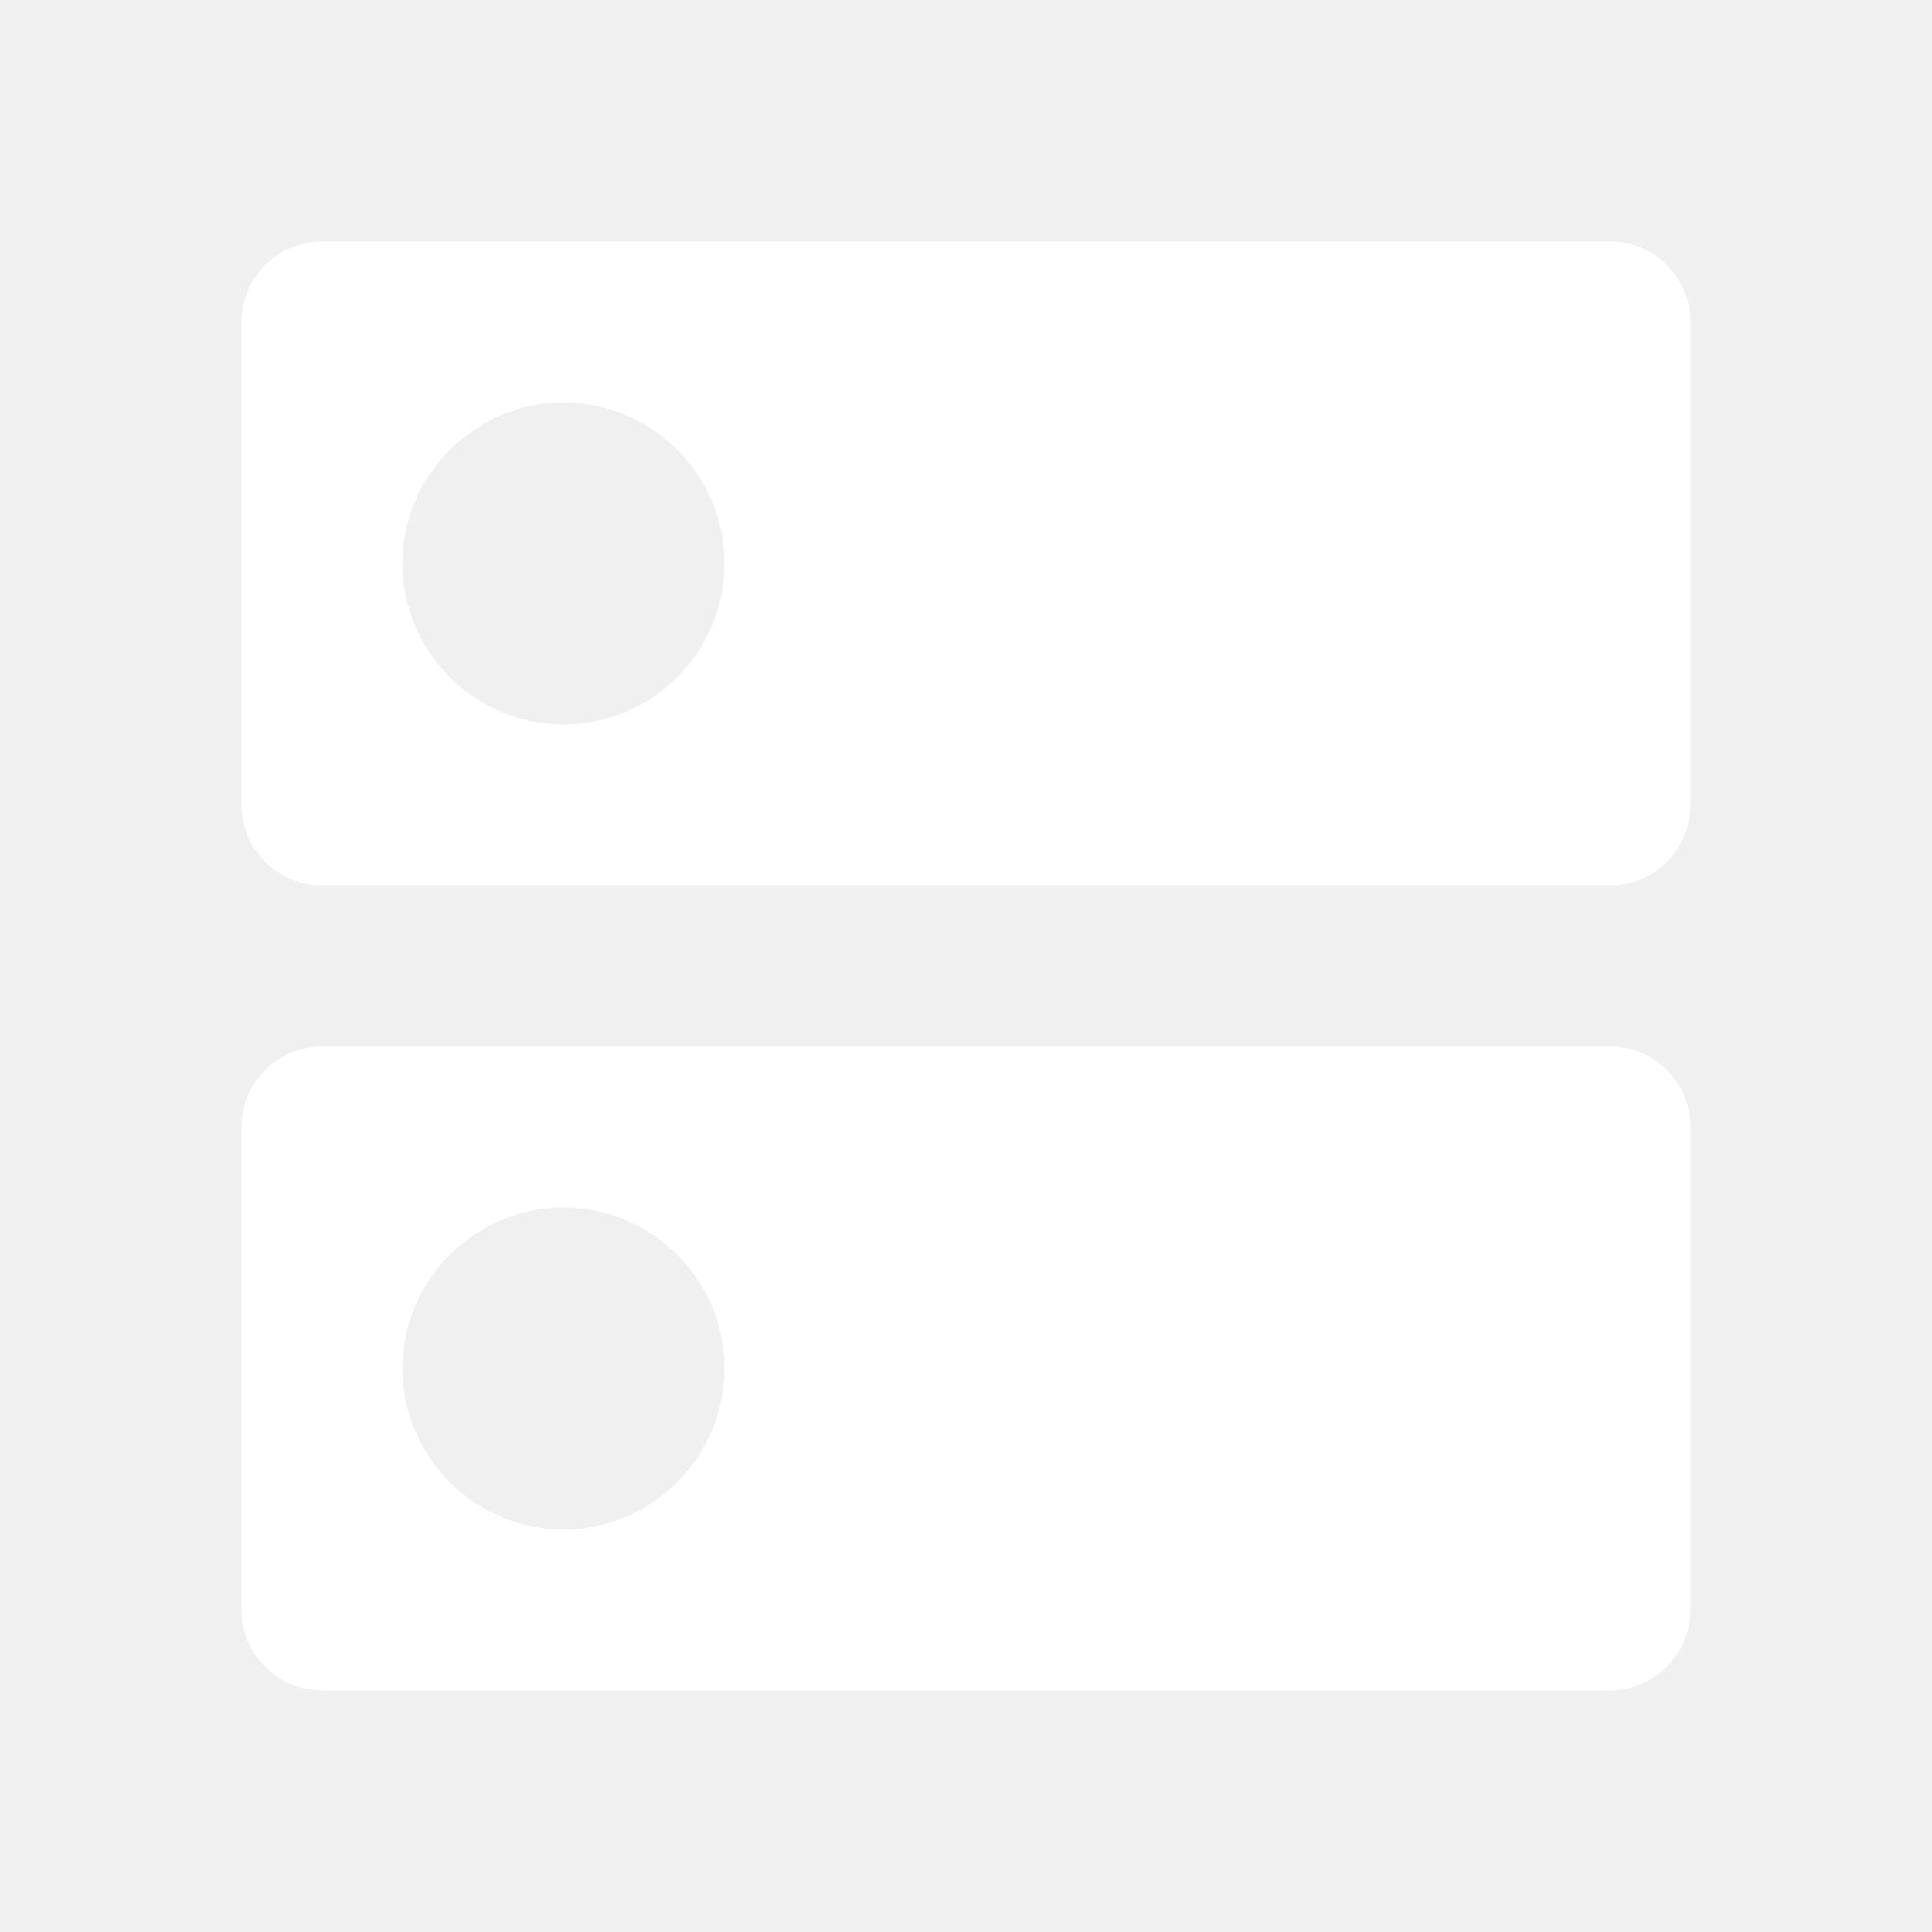
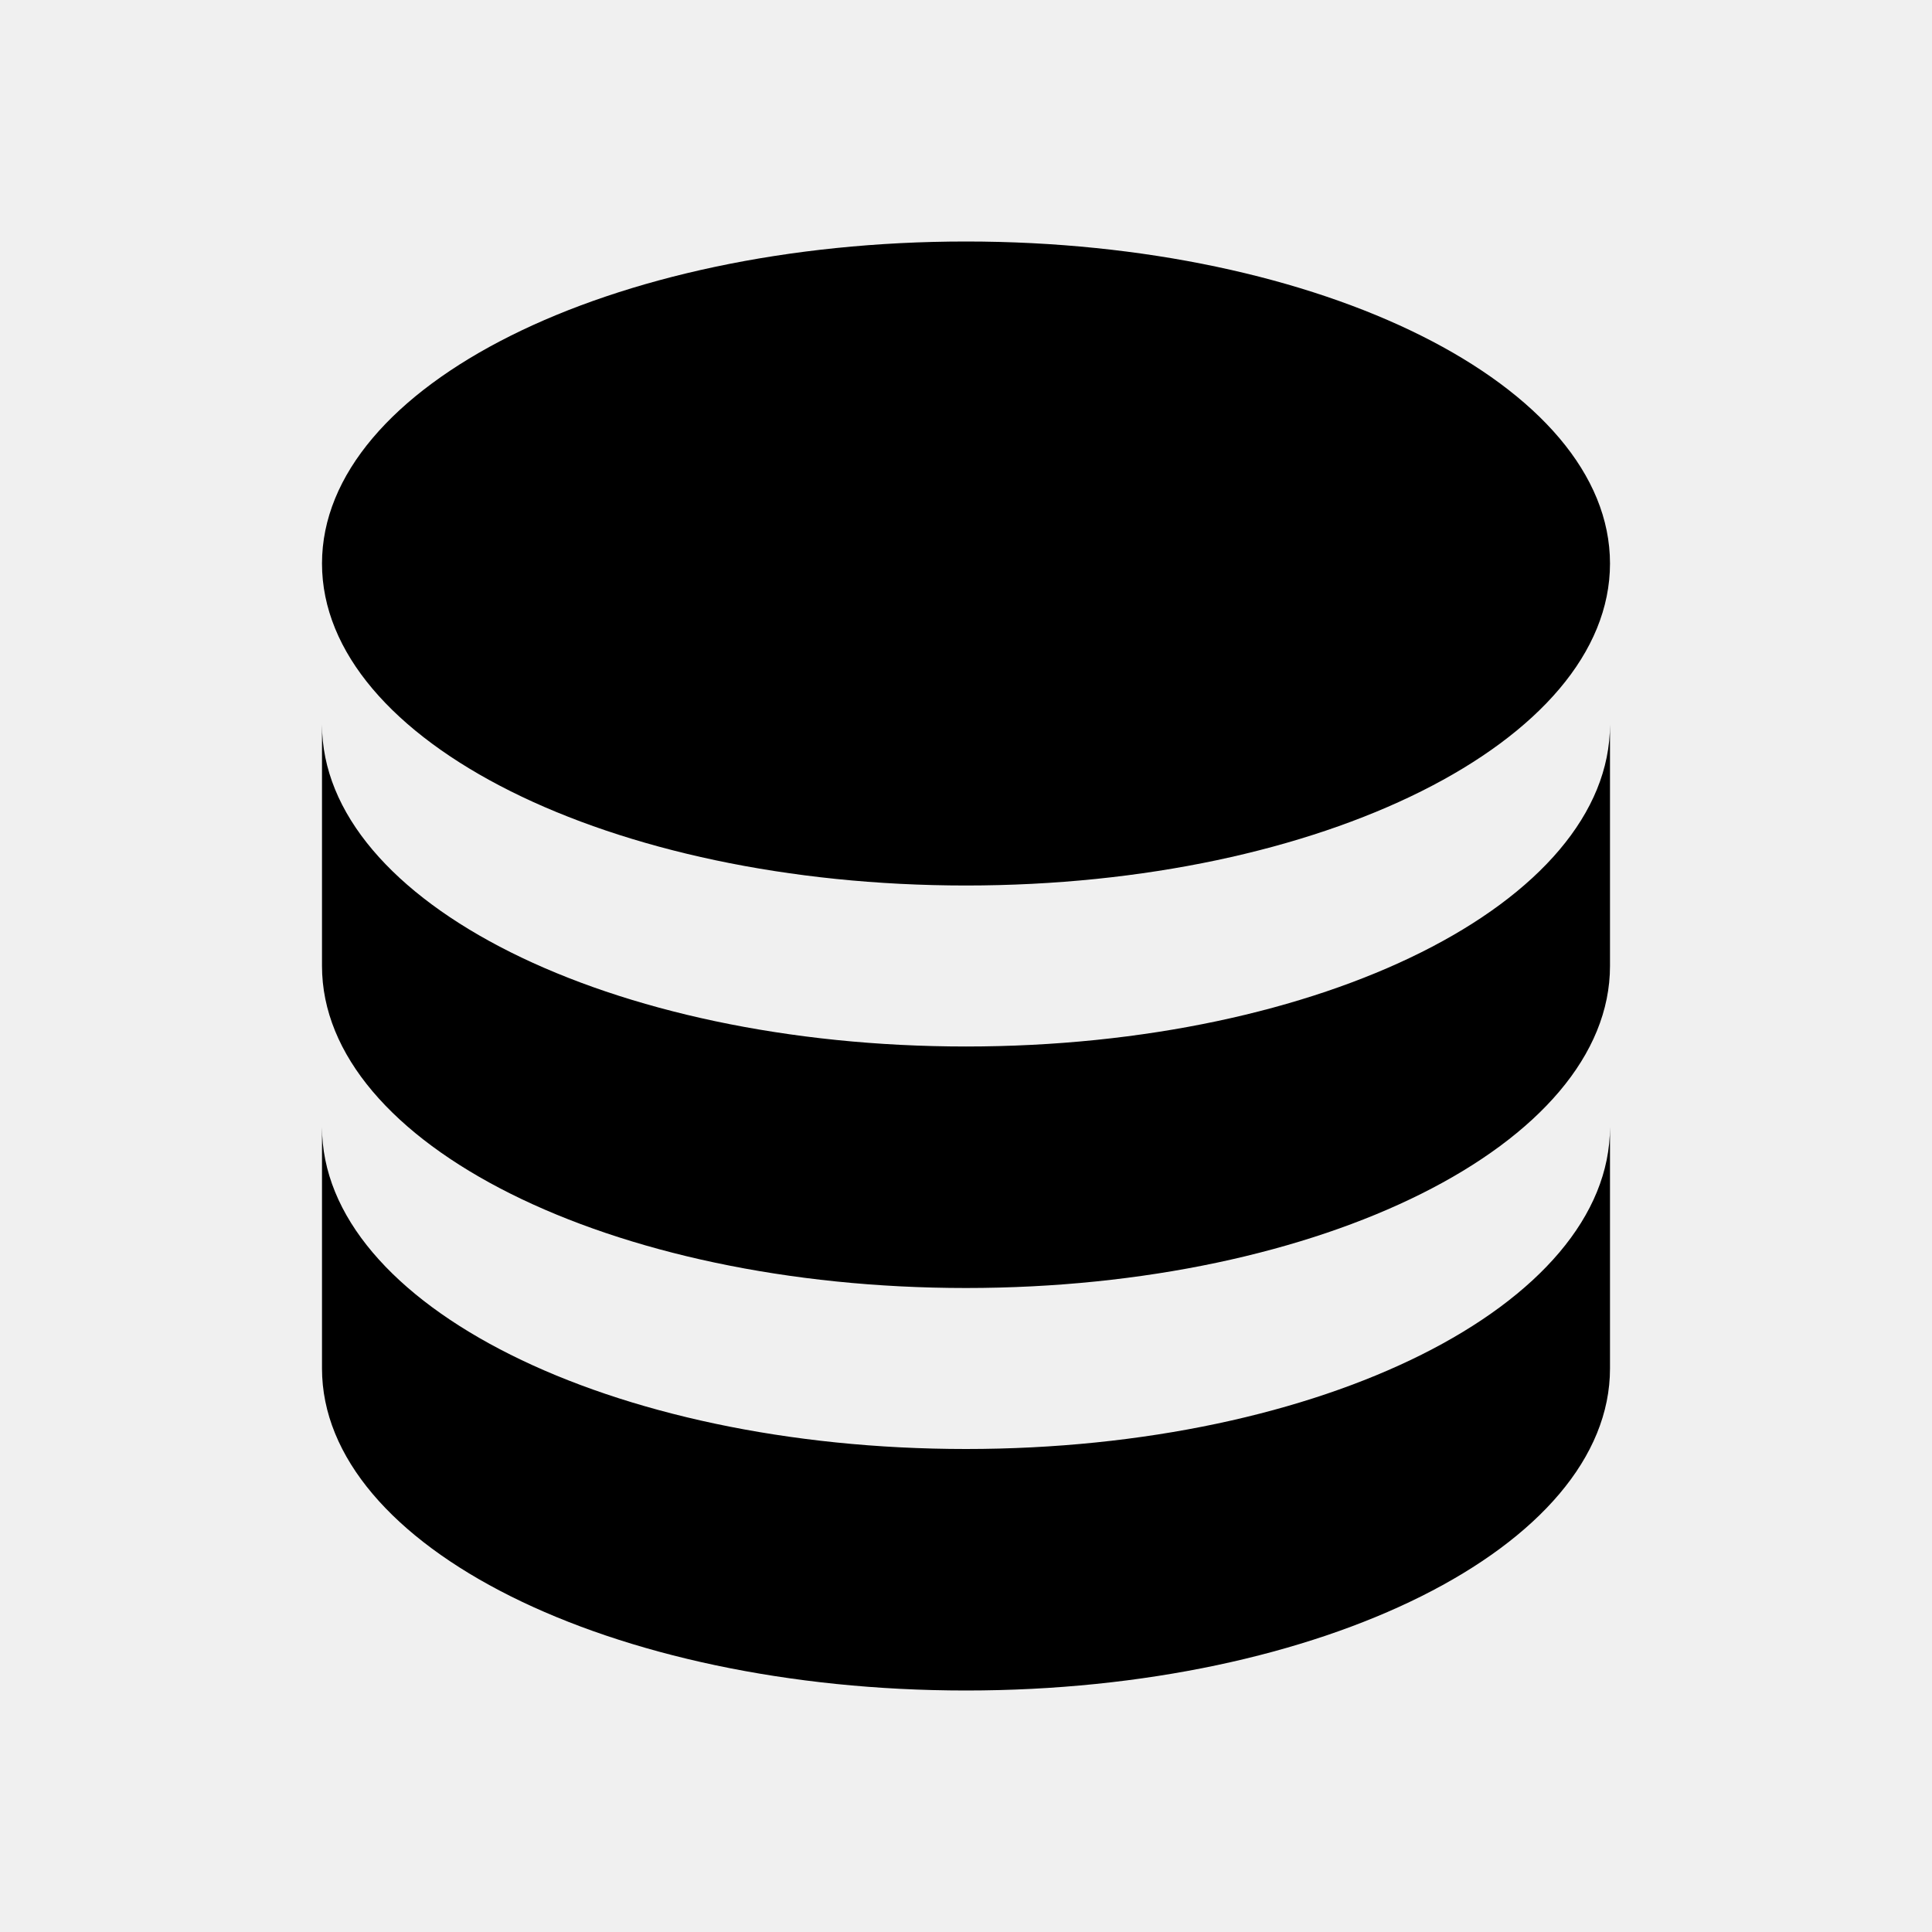
- <svg xmlns="http://www.w3.org/2000/svg" fill="#FFFFFF" width="24" height="24" viewBox="0 0 24 24">
-   <path d="M0 0h24v24H0z" fill="none" />
-   <path d="M20 13H4c-.55 0-1 .45-1 1v6c0 .55.45 1 1 1h16c.55 0 1-.45 1-1v-6c0-.55-.45-1-1-1zM7 19c-1.1 0-2-.9-2-2s.9-2 2-2 2 .9 2 2-.9 2-2 2zM20 3H4c-.55 0-1 .45-1 1v6c0 .55.45 1 1 1h16c.55 0 1-.45 1-1V4c0-.55-.45-1-1-1zM7 9c-1.1 0-2-.9-2-2s.9-2 2-2 2 .9 2 2-.9 2-2 2z" />
+ <svg xmlns="http://www.w3.org/2000/svg" viewBox="0 0 24 24">
+   <path d="M12,3C7.58,3 4,4.79 4,7C4,9.21 7.58,11 12,11C16.42,11 20,9.21 20,7C20,4.79 16.42,3 12,3M4,9V12C4,14.21 7.58,16 12,16C16.42,16 20,14.21 20,12V9C20,11.21 16.42,13 12,13C7.58,13 4,11.21 4,9M4,14V17C4,19.21 7.58,21 12,21C16.42,21 20,19.21 20,17V14C20,16.21 16.42,18 12,18C7.58,18 4,16.21 4,14Z" />
</svg>
